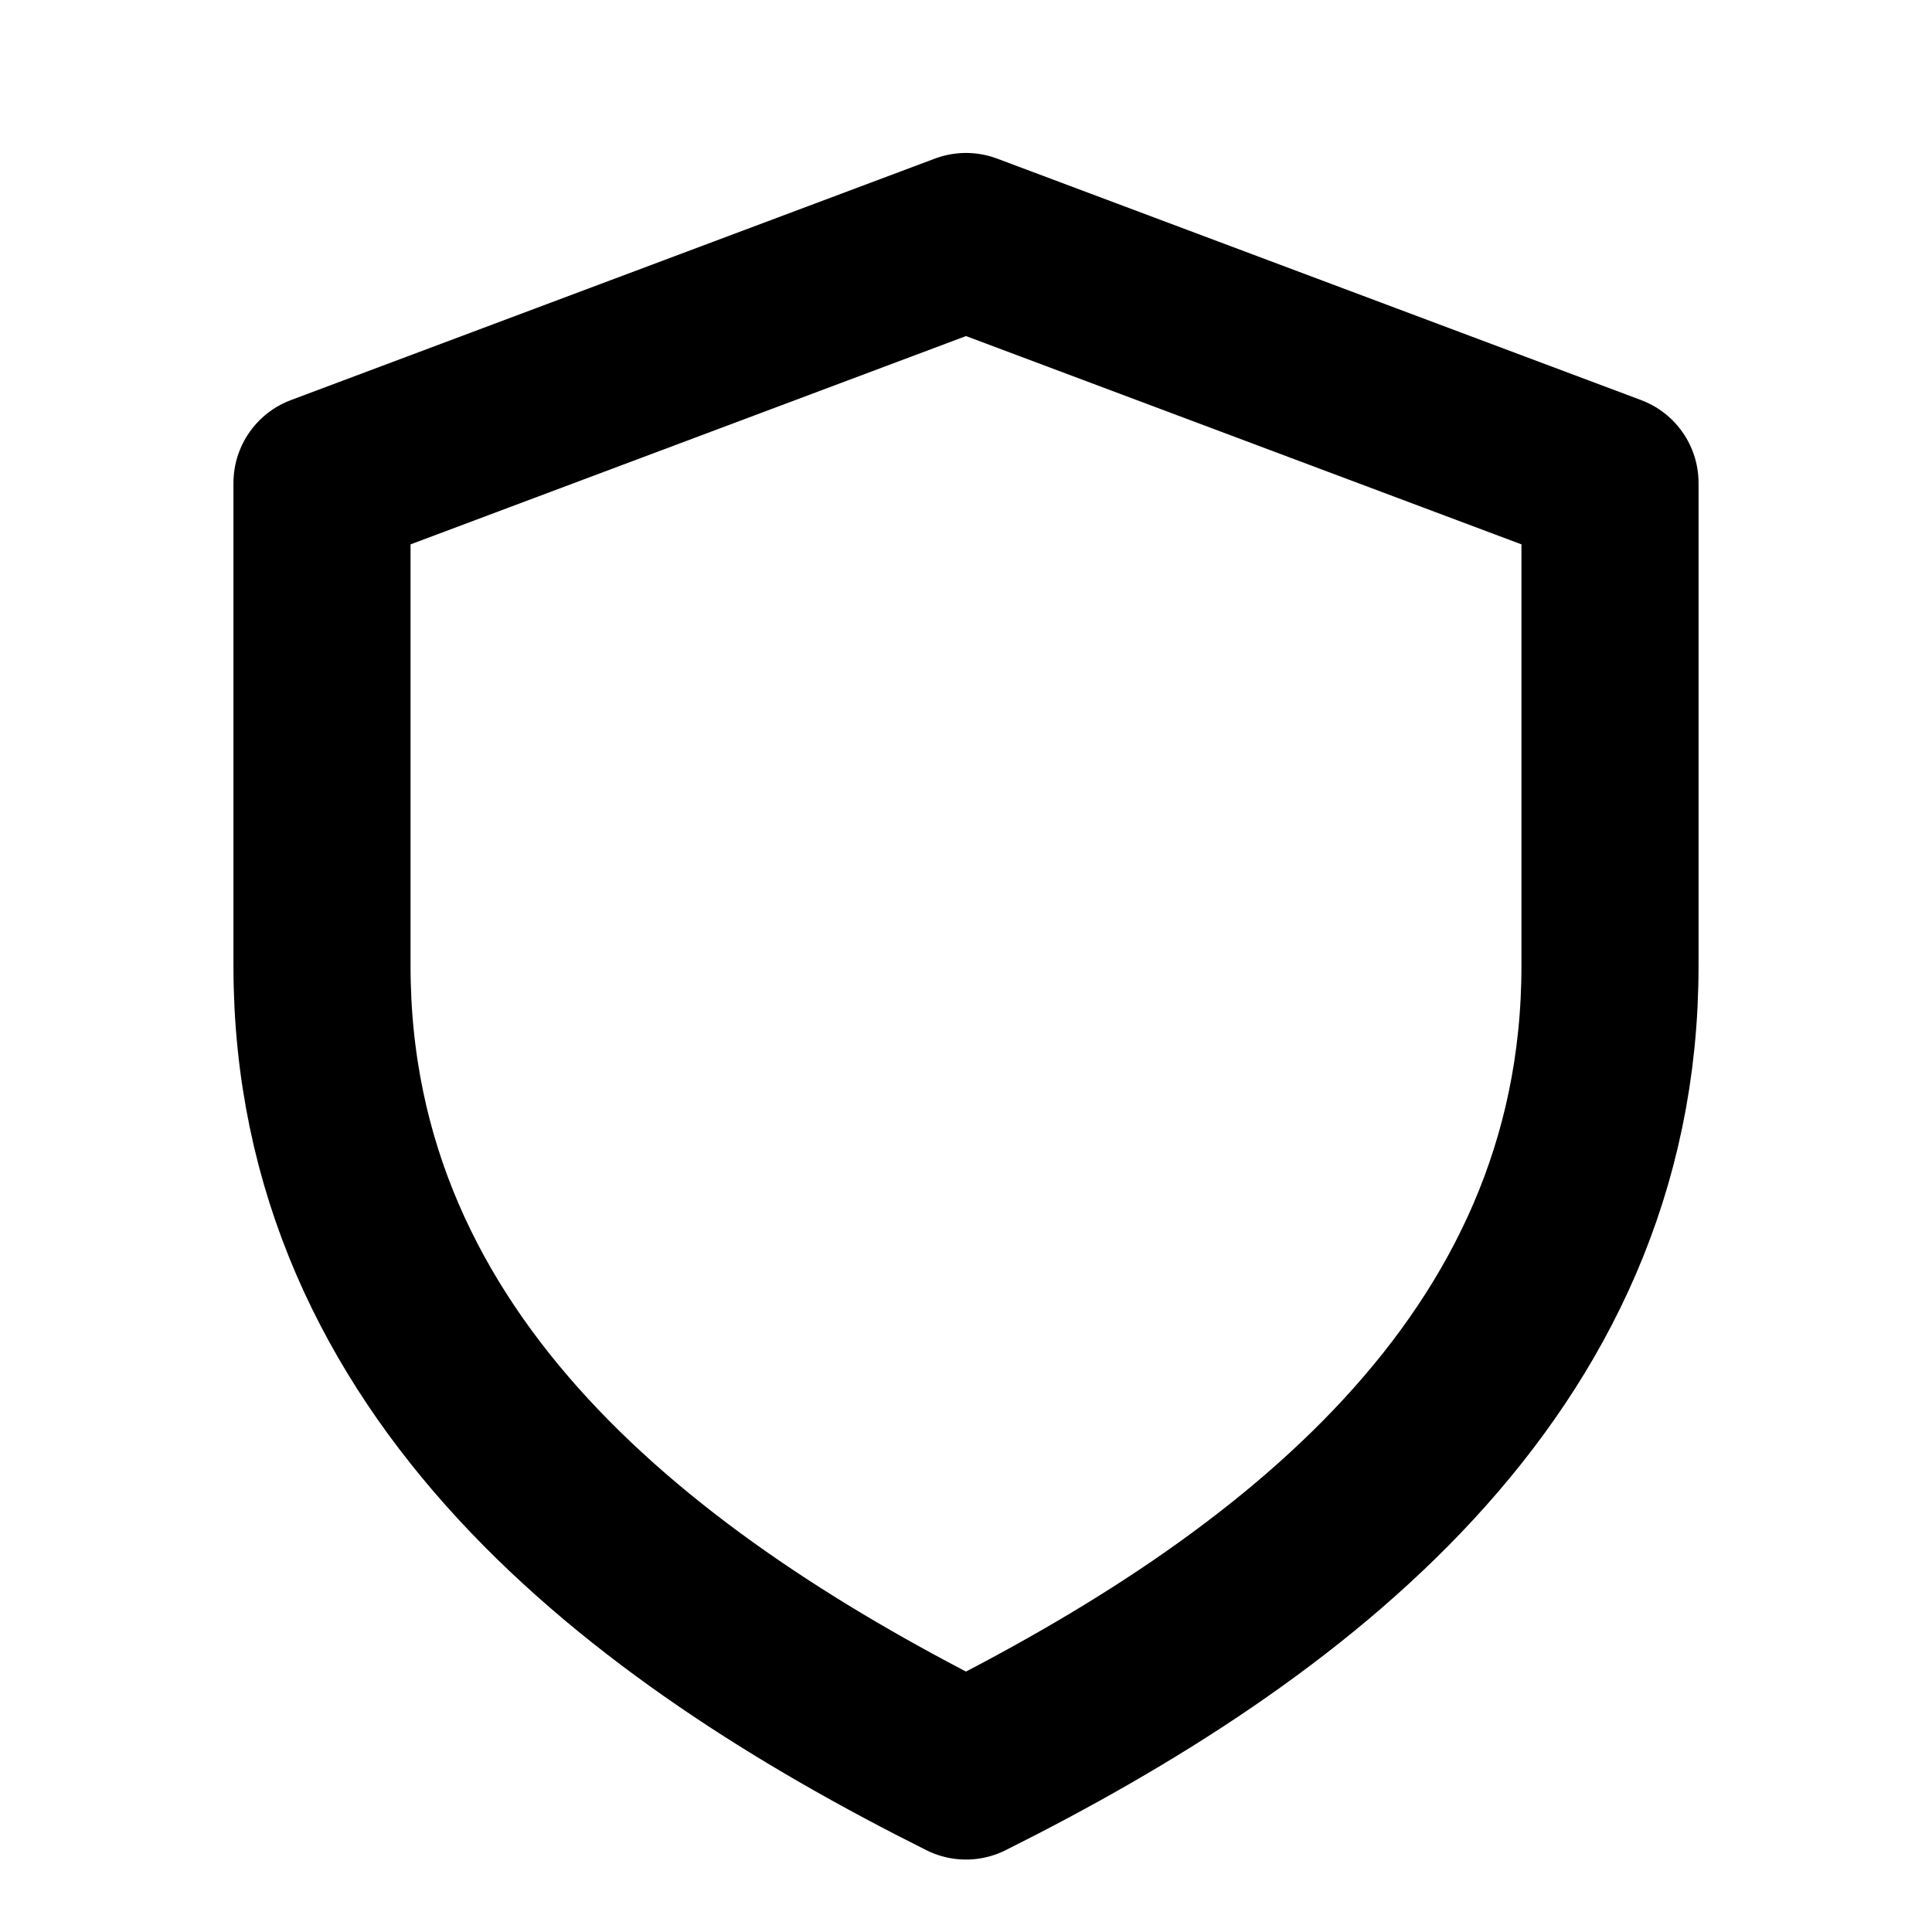
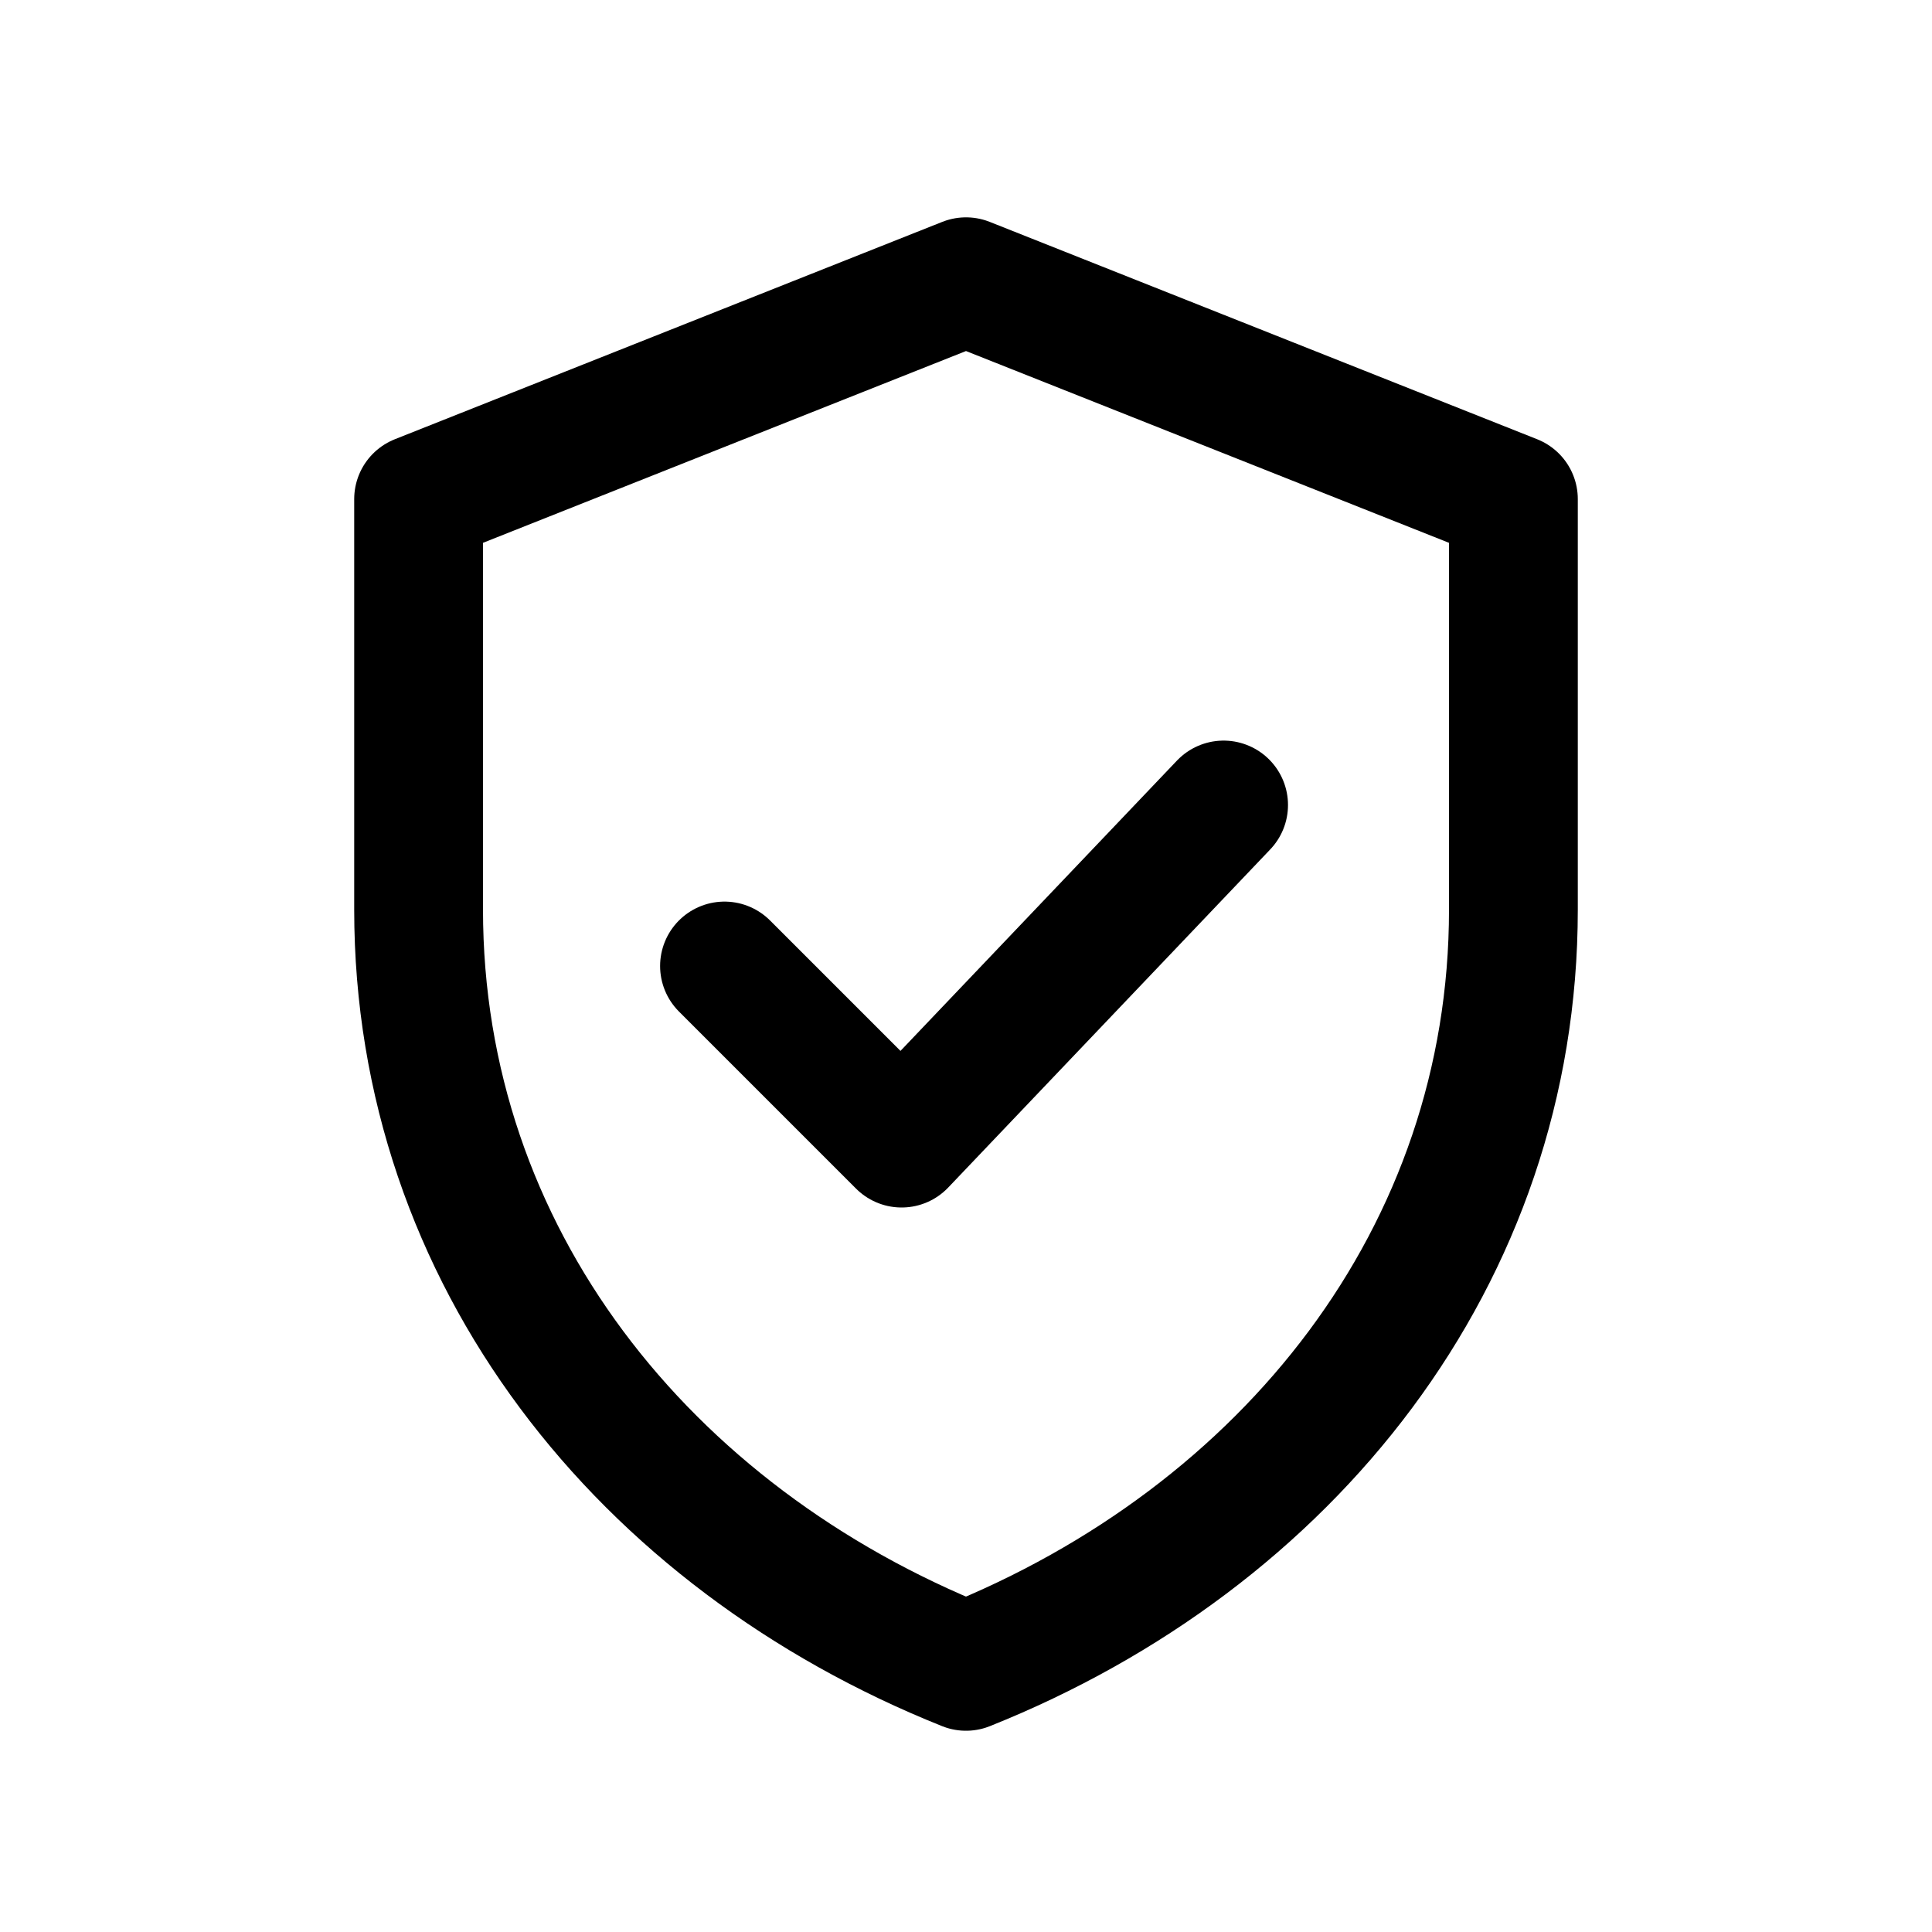
- <svg xmlns="http://www.w3.org/2000/svg" viewBox="0 0 24 24" fill="none" stroke="currentColor" stroke-width="2.2" stroke-linecap="round" stroke-linejoin="round">
-   <path d="M12,3 l8,3 v6 c0,5 -4,8 -8,10 -4,-2 -8,-5 -8,-10 V6 z" />
+ <svg xmlns="http://www.w3.org/2000/svg" viewBox="0 0 24 24" width="24" height="24" fill="none" stroke="currentColor" stroke-width="1.6" stroke-linecap="round" stroke-linejoin="round">
+   <path d="M12 3.5l6.8 2.7v5.1c0 4.3-2.8 7.8-6.8 9.4-4-1.6-6.8-5.1-6.8-9.4V6.2z" />
+   <path d="M9 12l2.2 2.2L15.2 10" />
</svg>
